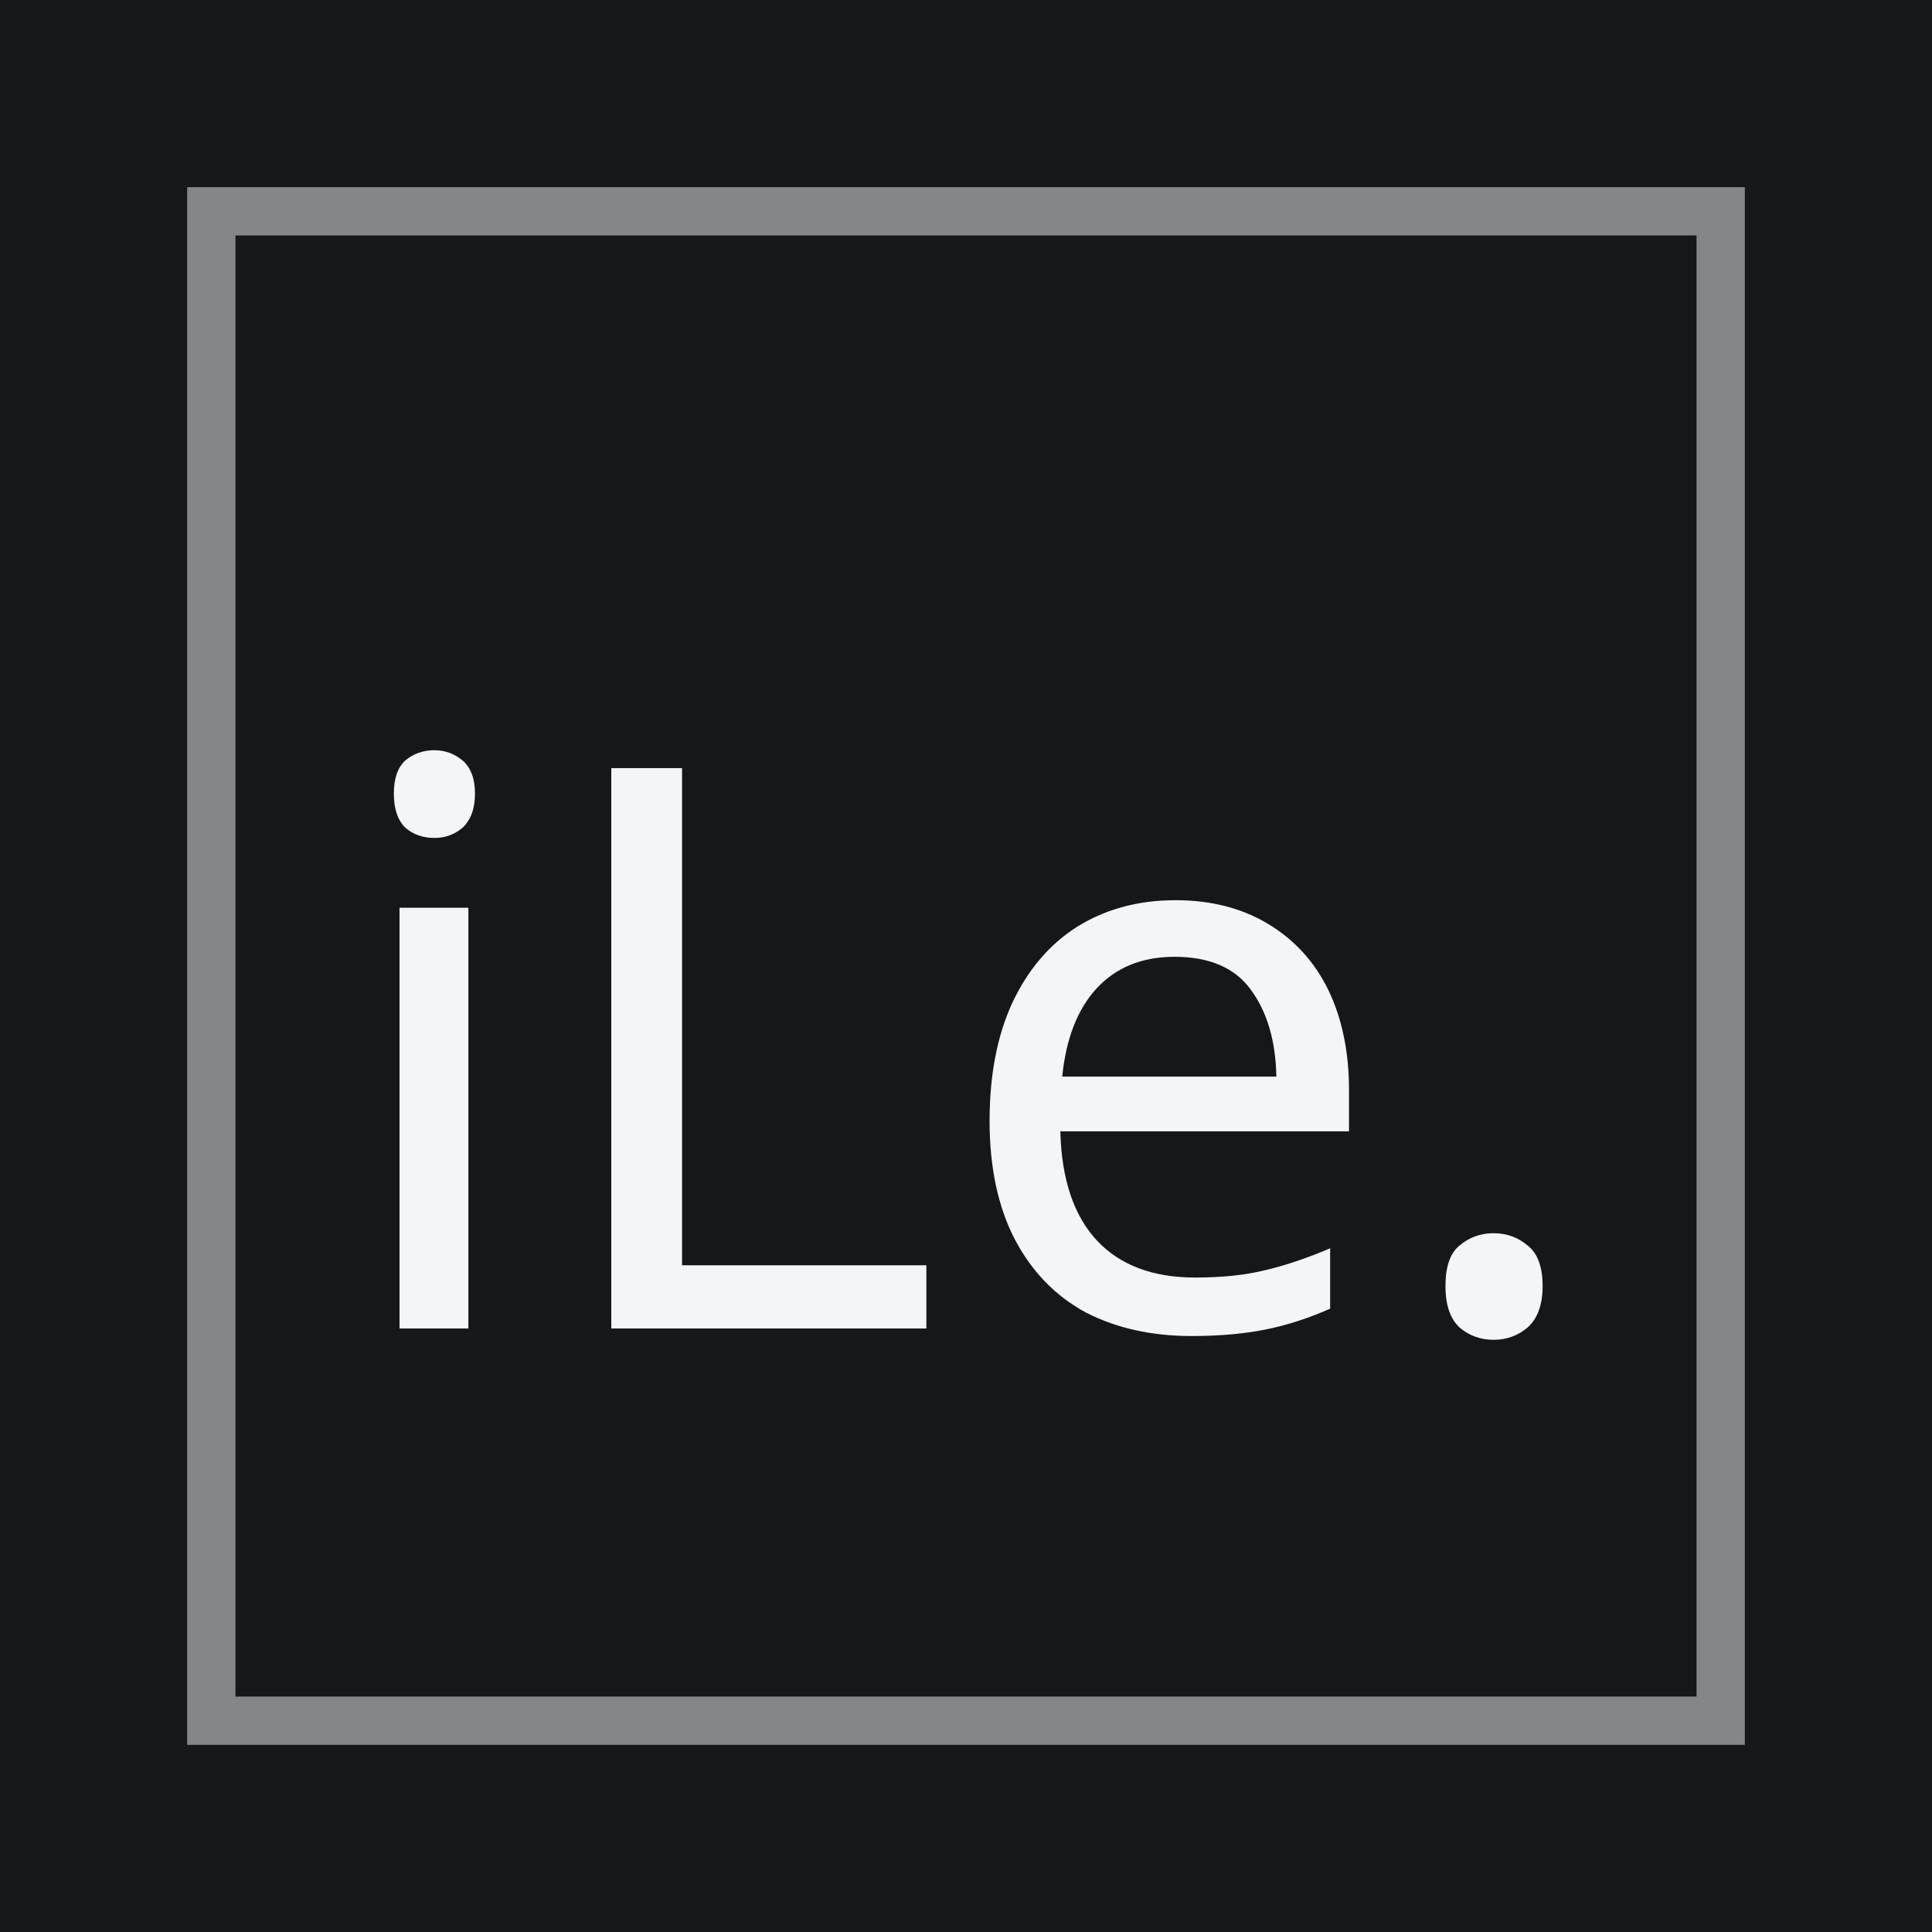
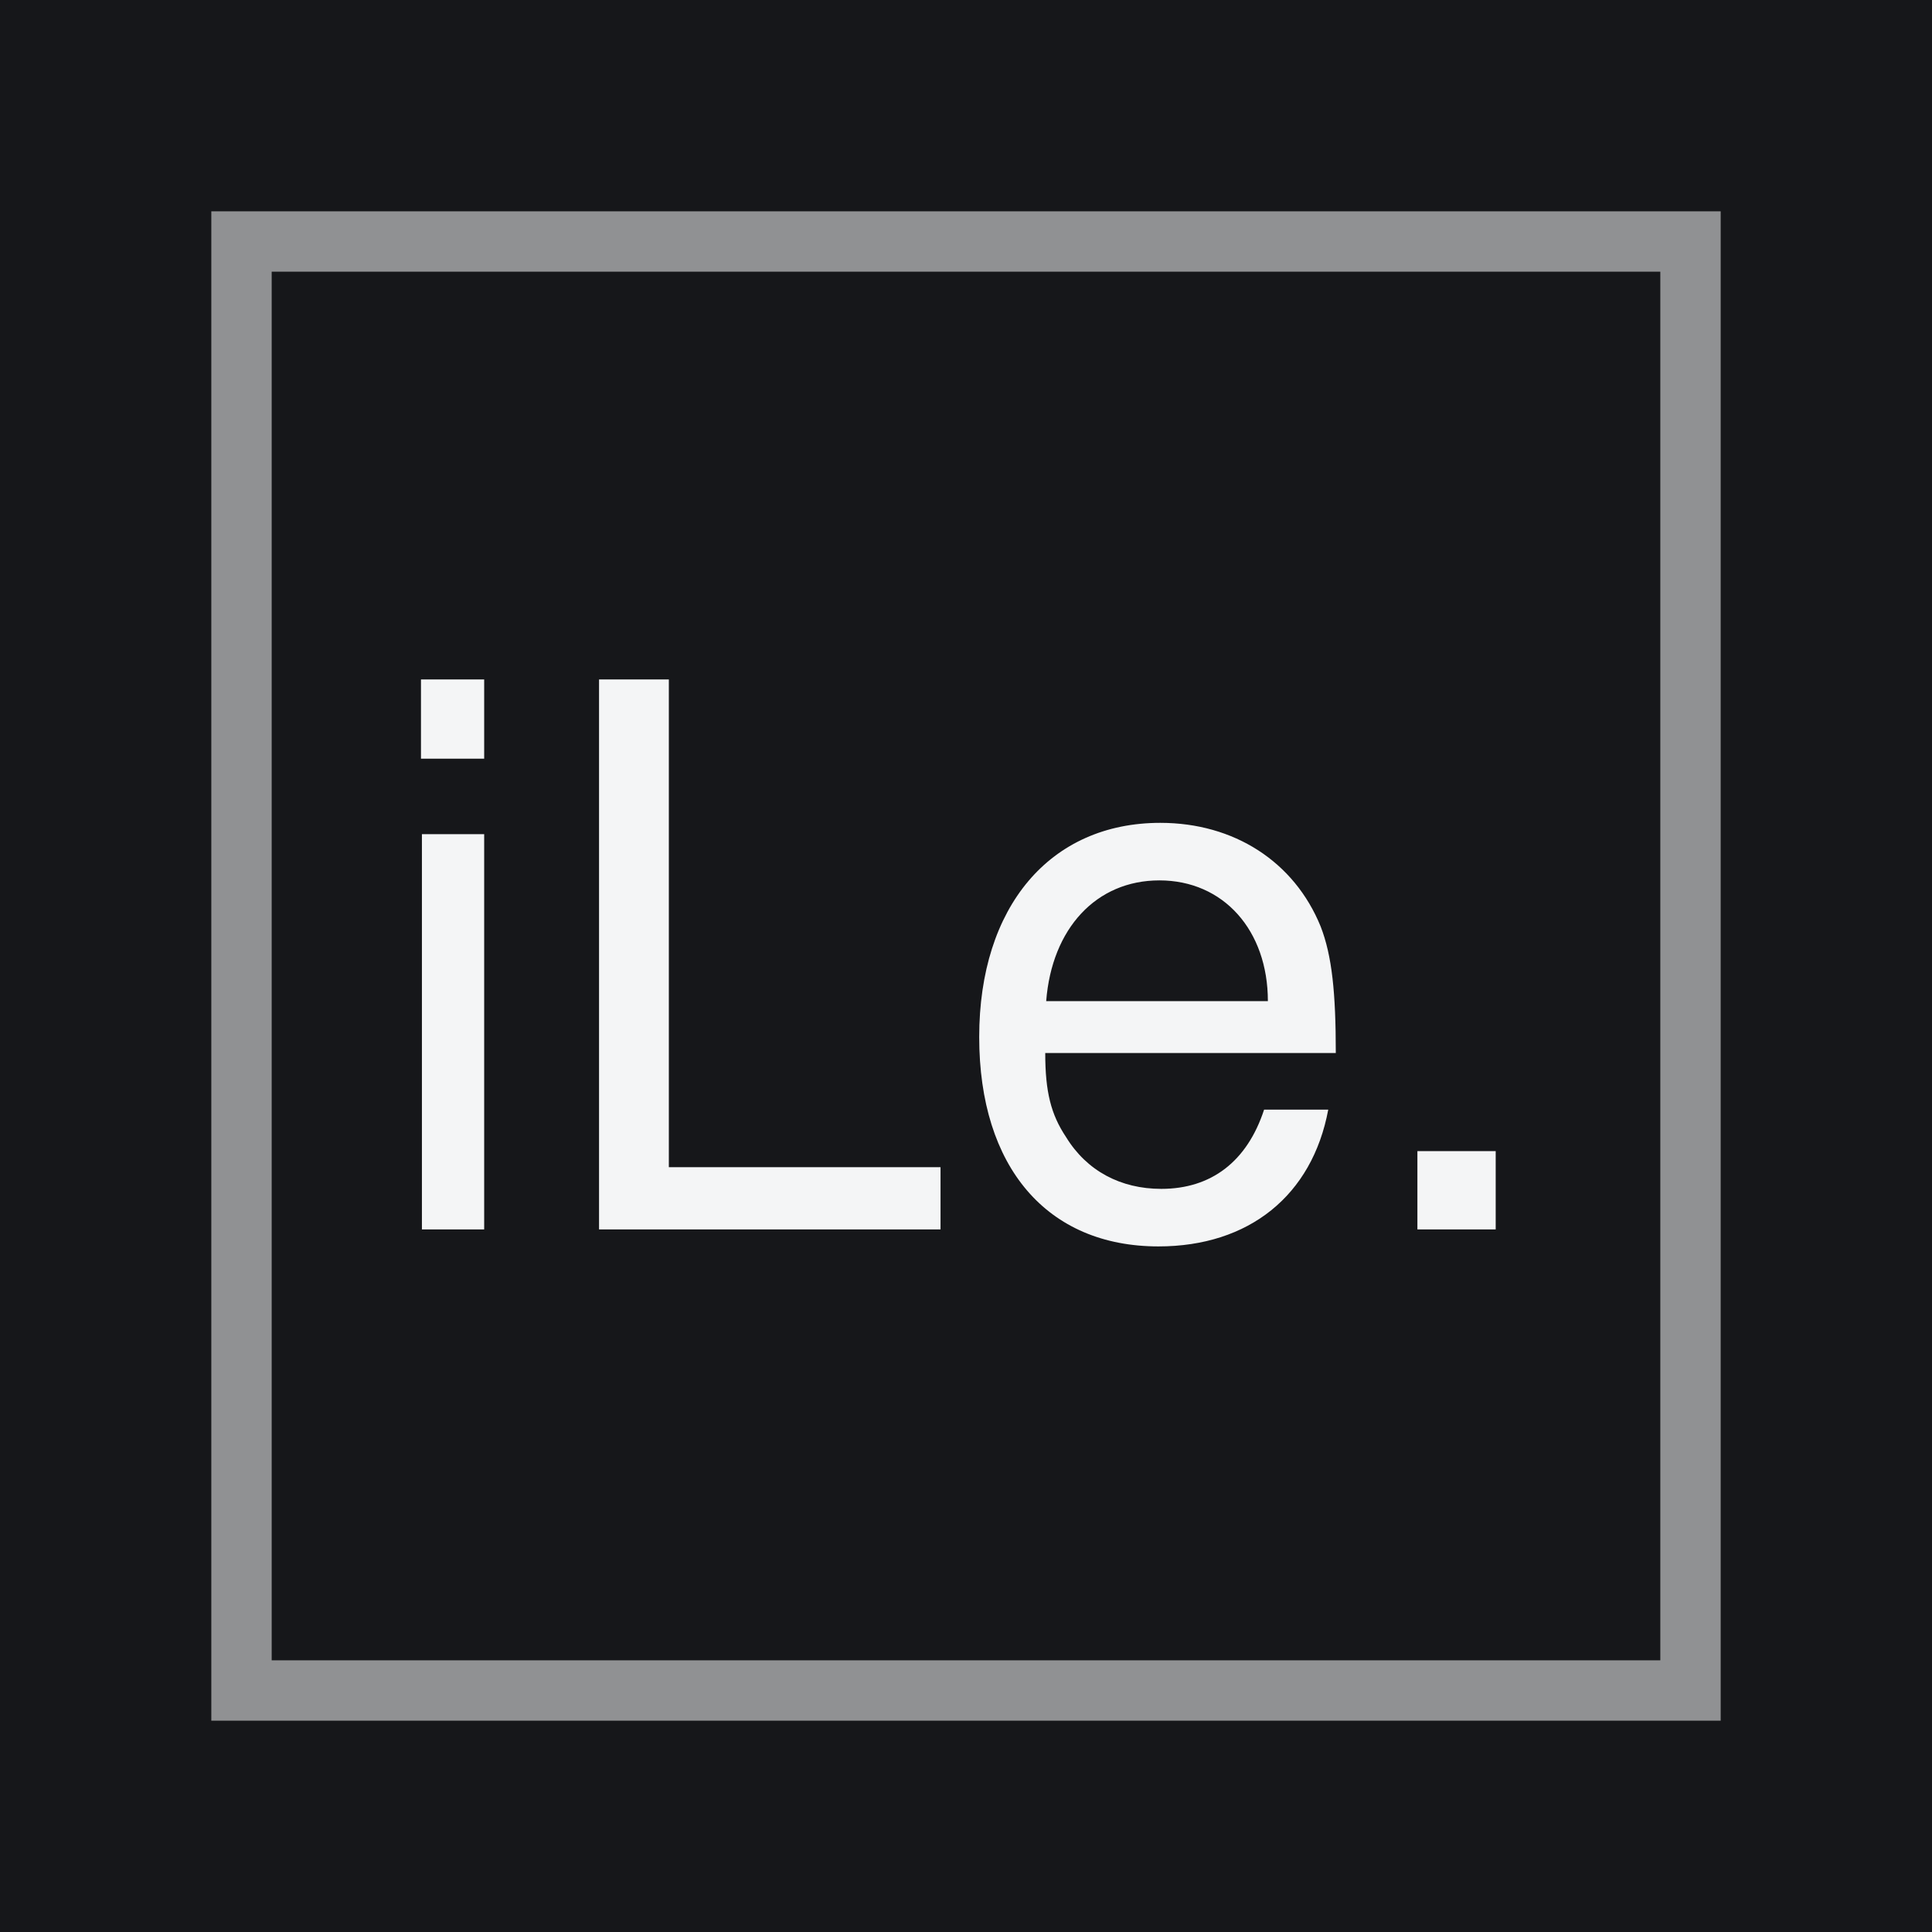
<svg xmlns="http://www.w3.org/2000/svg" viewBox="0 0 32 32">
  <rect width="32" height="32" fill="#16171A" />
-   <rect x="3.5" y="3.5" width="25" height="25" fill="none" stroke="#F4F5F6" stroke-width="0.8" opacity="0.5" />
-   <text x="50%" y="53%" text-anchor="middle" dominant-baseline="central" font-family="Questrial, system-ui, sans-serif" font-size="13" fill="#F4F5F6">iLe.</text>
+   <rect x="4" y="4" width="24" height="24" fill="none" stroke="#F4F5F6" stroke-width="1" opacity="0.55" />
+   <text x="16" y="17.5" text-anchor="middle" dominant-baseline="central" font-family="'Helvetica Neue',Helvetica,Arial,sans-serif" font-size="12.5" fill="#F4F5F6">iLe.</text>
</svg>
